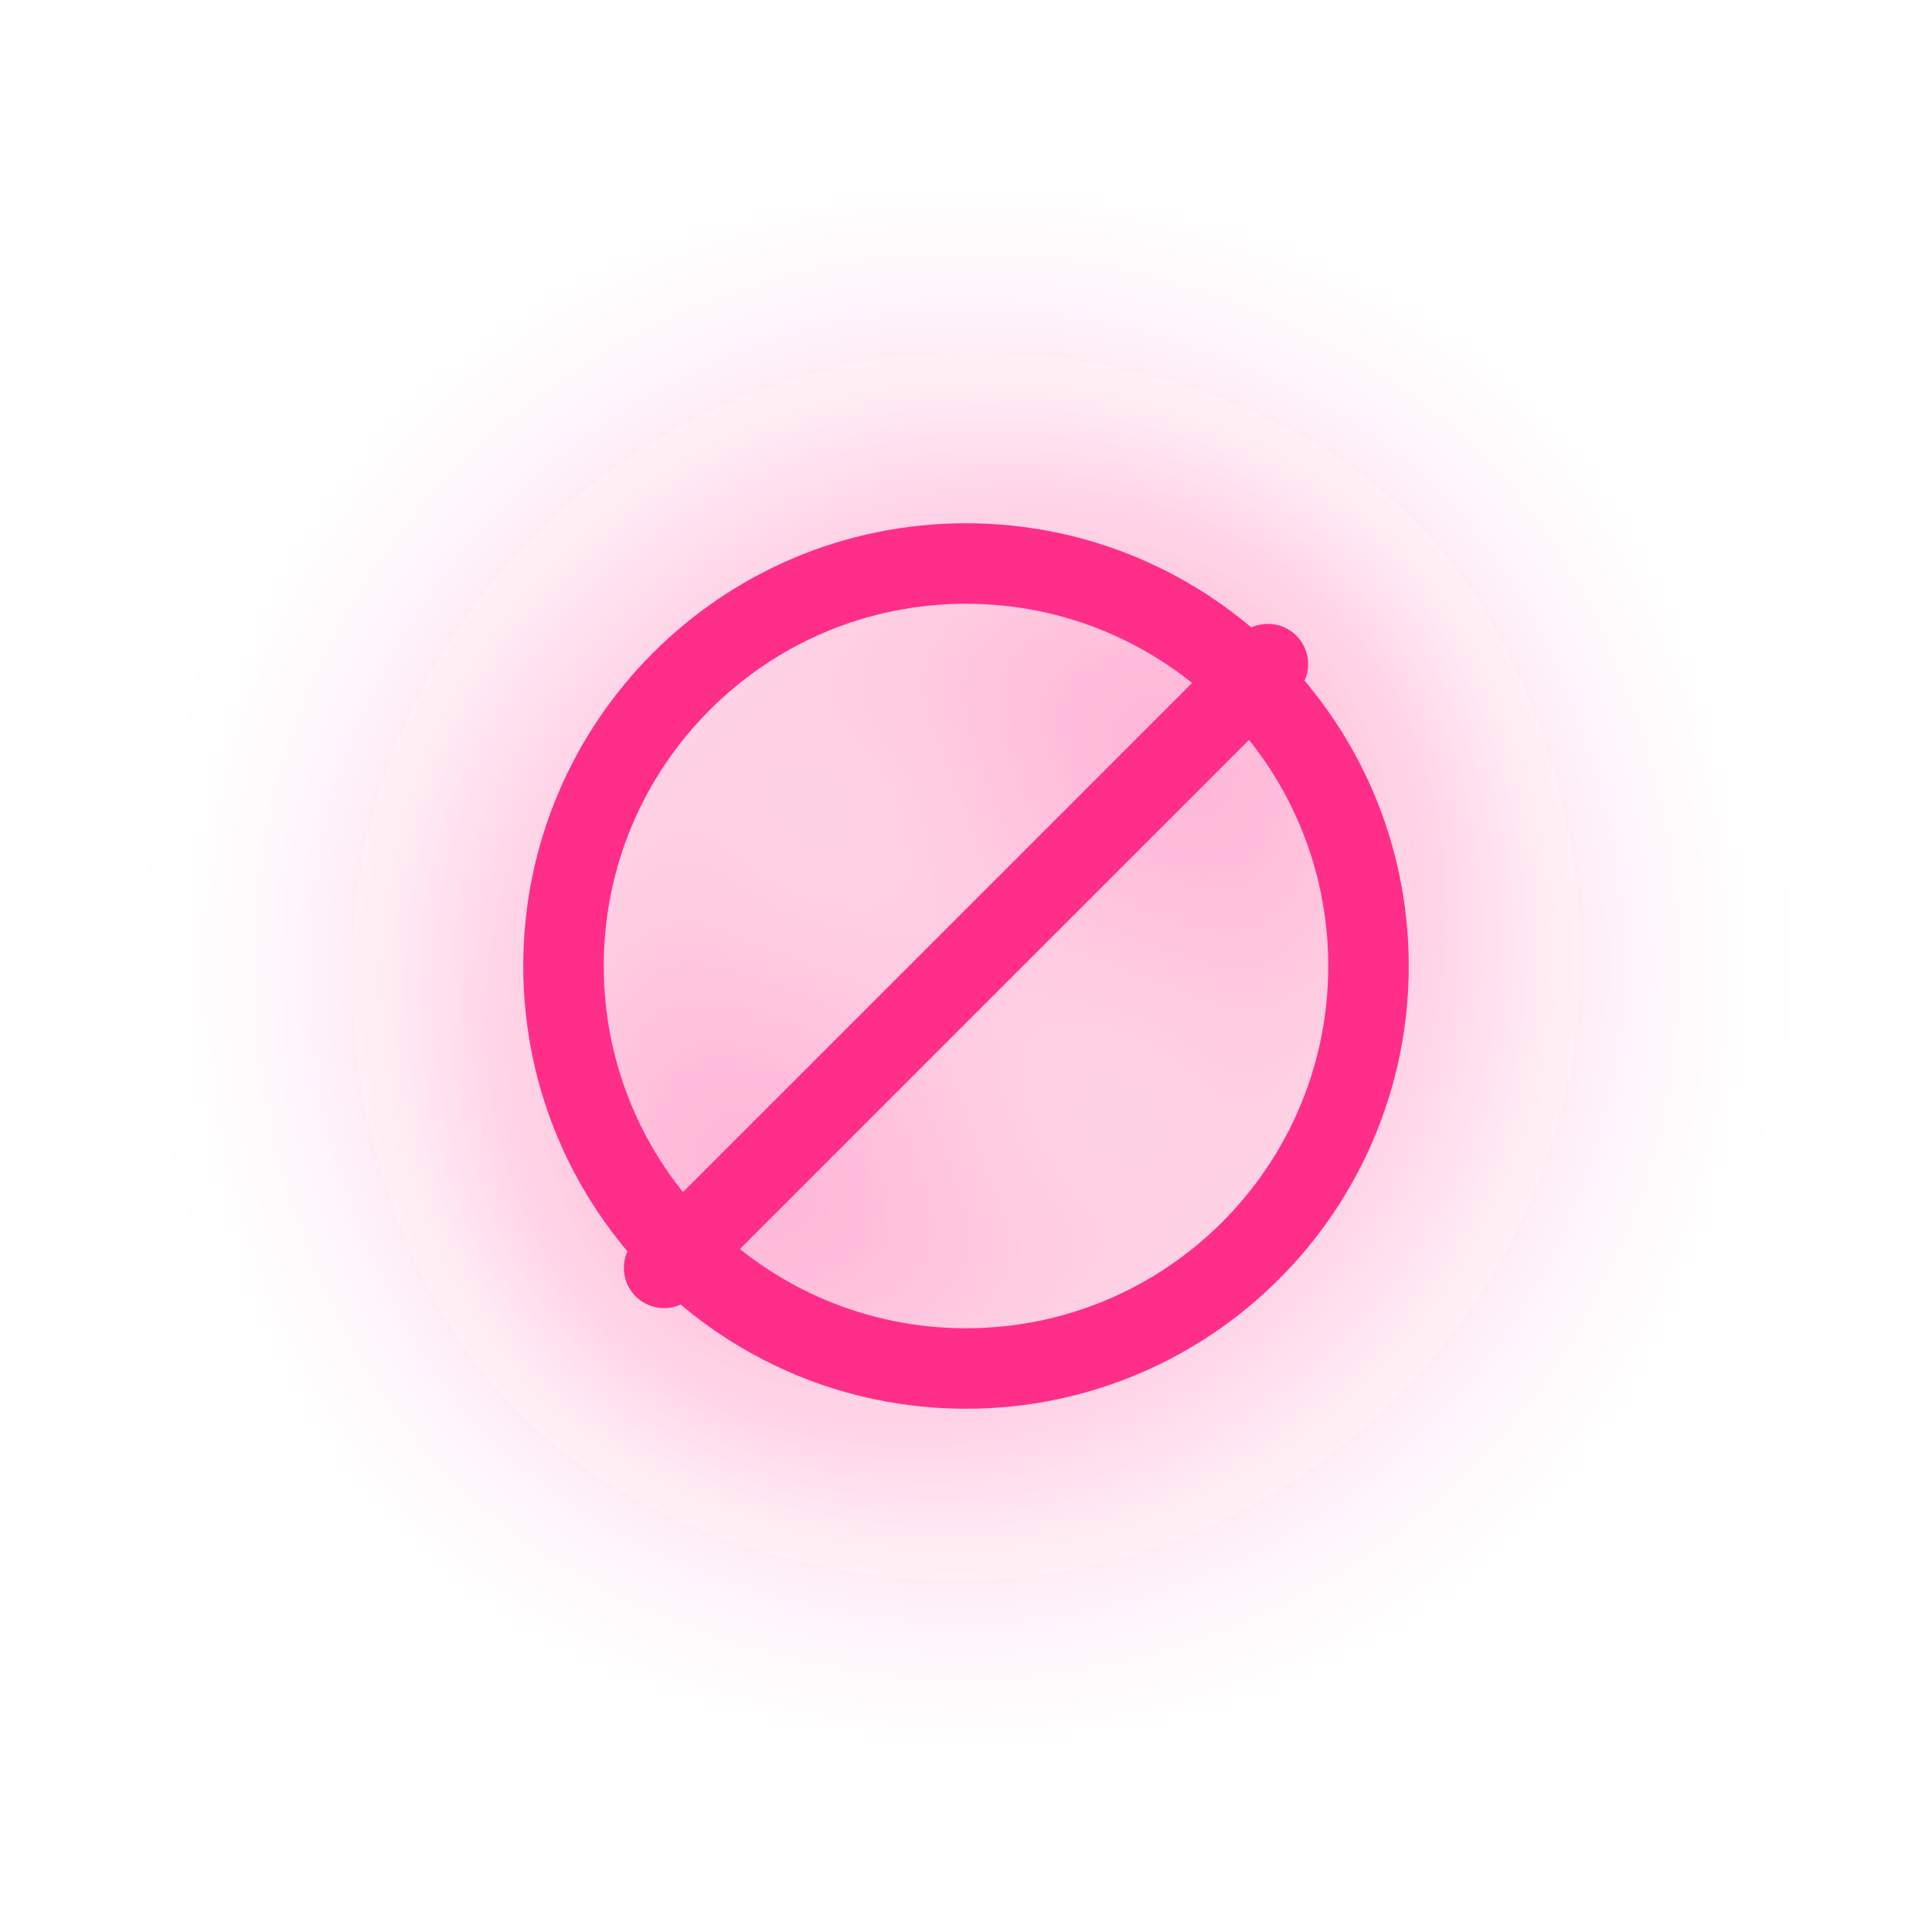
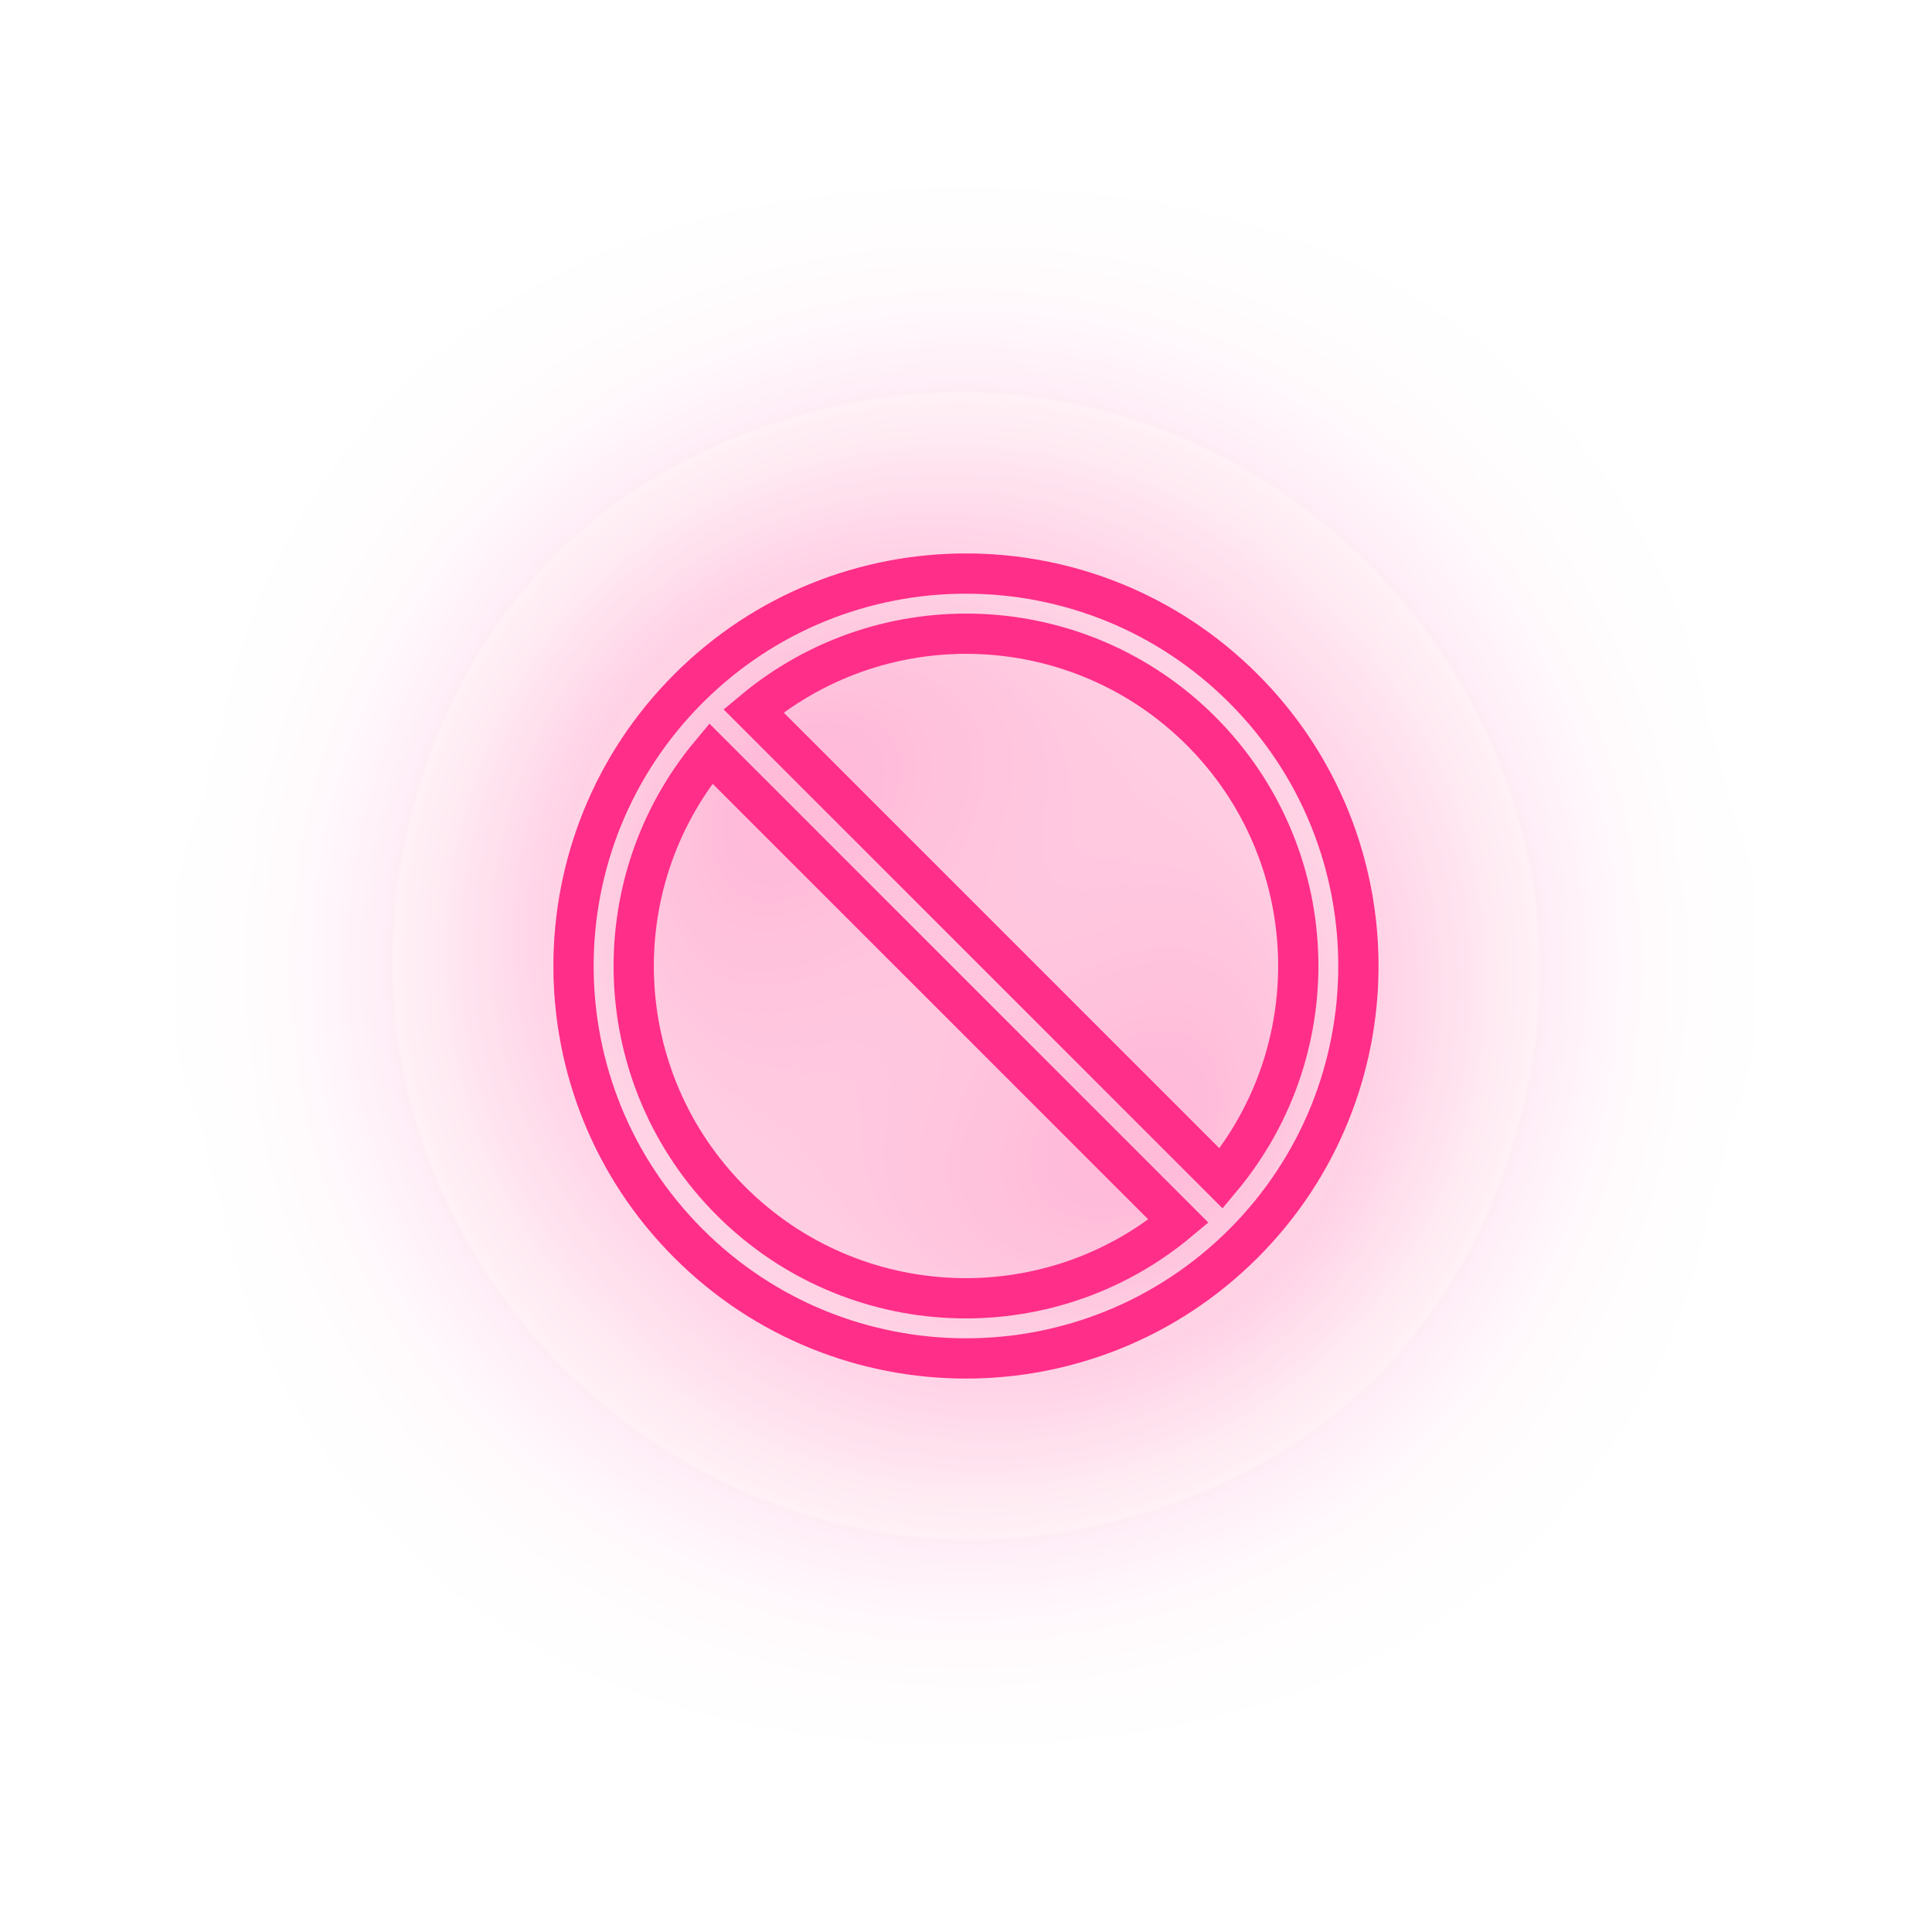
<svg xmlns="http://www.w3.org/2000/svg" width="48" height="48" viewBox="-12 -12 48 48">
  <style>
    .ban {
      fill: none;
      stroke: #FF2E88;
-       stroke-width: 2;
      filter: drop-shadow(0 0 4px #FF2E88);
    }
  </style>
-   <g class="ban">
-     <circle cx="12" cy="12" r="10" />
-     <line x1="4.5" y1="19.5" x2="19.5" y2="4.5" stroke-linecap="round" />
-   </g>
+   <path class="ban" fill-rule="evenodd" d="m6.72 5.66 11.62 11.62A8.25 8.25 0 0 0 6.72 5.66Zm10.56 12.68L5.66 6.72a8.25 8.25 0 0 0 11.62 11.62ZM5.105 5.106c3.807-3.808 9.98-3.808 13.788 0 3.808 3.807 3.808 9.98 0 13.788-3.807 3.808-9.98 3.808-13.788 0-3.808-3.807-3.808-9.98 0-13.788Z" clip-rule="evenodd" />
</svg>
